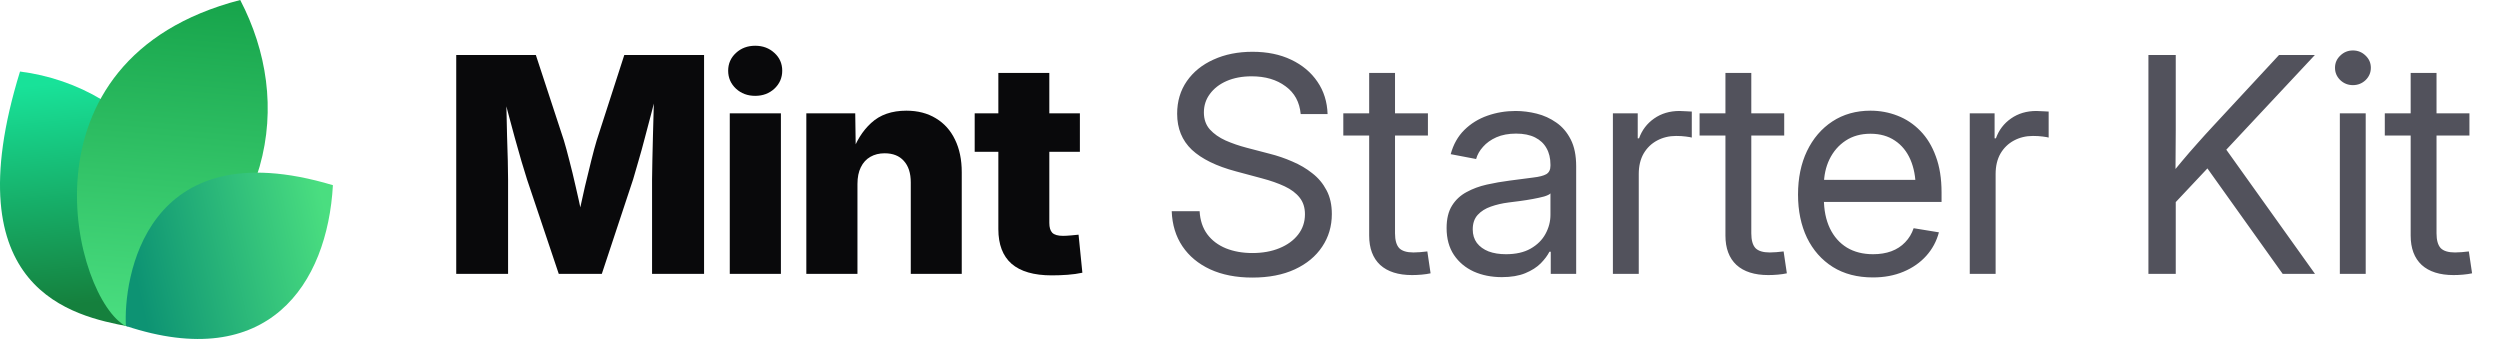
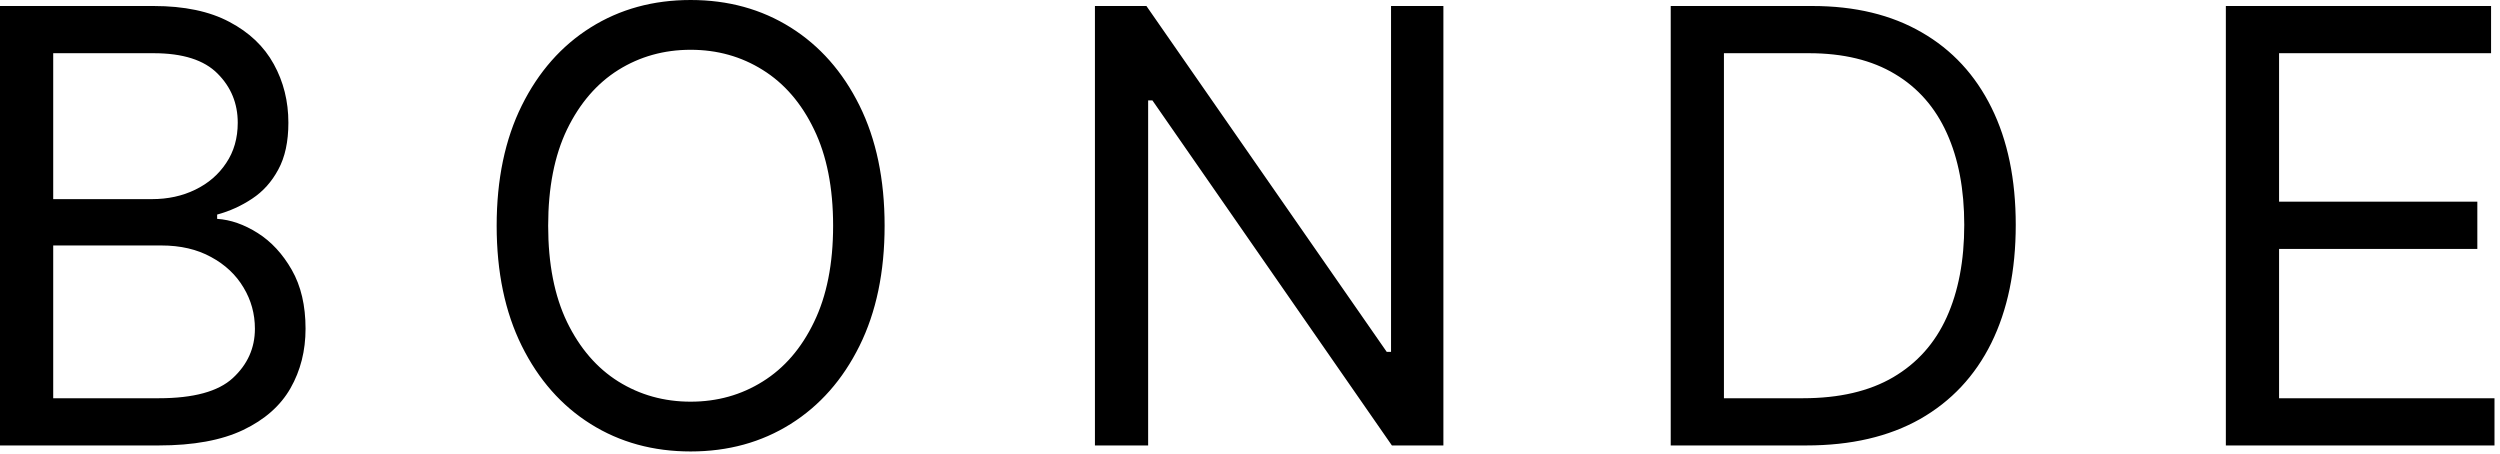
- <svg xmlns="http://www.w3.org/2000/svg" width="177" height="24" viewBox="0 0 177 24" fill="none">
-   <path d="M9.061 23.108C5.268 22.377 -3.391 20.627 1.417 5.064C9.634 6.099 16.973 14.064 9.061 23.108Z" fill="url(#paint0_linear_17557_2020)" />
-   <path d="M8.919 23.094C5.276 21.222 0.784 4.209 17.007 0C20.757 7.193 19.621 16.545 8.919 23.094Z" fill="url(#paint1_linear_17557_2020)" />
-   <path d="M8.914 23.079C8.735 19.882 10.159 9.085 23.57 13.111C23.181 20.123 18.984 26.418 8.914 23.079Z" fill="url(#paint2_linear_17557_2020)" />
-   <path d="M32.301 19.392V3.894H37.938L39.925 9.948C40.036 10.315 40.164 10.787 40.31 11.362C40.462 11.938 40.611 12.552 40.757 13.204C40.91 13.855 41.048 14.483 41.173 15.086C41.305 15.682 41.412 16.192 41.495 16.615H40.695C40.771 16.192 40.871 15.682 40.996 15.086C41.128 14.49 41.267 13.866 41.412 13.214C41.565 12.562 41.714 11.948 41.86 11.373C42.005 10.79 42.133 10.315 42.244 9.948L44.2 3.894H49.848V19.392H46.166V12.704C46.166 12.357 46.173 11.917 46.187 11.383C46.2 10.849 46.214 10.27 46.228 9.646C46.249 9.022 46.266 8.391 46.28 7.753C46.301 7.115 46.311 6.519 46.311 5.964H46.623C46.485 6.561 46.332 7.181 46.166 7.826C45.999 8.471 45.833 9.102 45.666 9.719C45.507 10.336 45.351 10.901 45.198 11.414C45.053 11.928 44.928 12.357 44.824 12.704L42.608 19.392H39.561L37.314 12.704C37.203 12.357 37.072 11.928 36.919 11.414C36.773 10.901 36.614 10.34 36.441 9.729C36.274 9.112 36.104 8.481 35.931 7.836C35.764 7.192 35.608 6.567 35.463 5.964H35.827C35.834 6.512 35.844 7.105 35.858 7.743C35.872 8.374 35.886 9.005 35.9 9.636C35.92 10.26 35.938 10.839 35.952 11.373C35.965 11.907 35.972 12.351 35.972 12.704V19.392H32.301ZM51.668 19.392V8.024H55.288V19.392H51.668ZM53.468 6.786C52.927 6.786 52.473 6.616 52.105 6.276C51.738 5.93 51.554 5.507 51.554 5.007C51.554 4.508 51.738 4.088 52.105 3.749C52.473 3.409 52.927 3.239 53.468 3.239C54.009 3.239 54.463 3.409 54.83 3.749C55.198 4.082 55.382 4.501 55.382 5.007C55.382 5.507 55.198 5.93 54.83 6.276C54.463 6.616 54.009 6.786 53.468 6.786ZM60.708 13.027V19.392H57.088V8.024H60.551L60.593 10.967H60.281C60.593 10.024 61.061 9.268 61.685 8.7C62.309 8.124 63.138 7.836 64.171 7.836C64.975 7.836 65.672 8.017 66.262 8.377C66.851 8.731 67.302 9.234 67.614 9.885C67.933 10.537 68.092 11.307 68.092 12.194V19.392H64.483V12.912C64.483 12.26 64.32 11.754 63.994 11.394C63.675 11.033 63.221 10.853 62.632 10.853C62.25 10.853 61.914 10.936 61.623 11.102C61.332 11.269 61.106 11.515 60.947 11.841C60.787 12.16 60.708 12.555 60.708 13.027ZM76.456 8.024V10.749H69.008V8.024H76.456ZM70.683 5.163H74.292V15.783C74.292 16.102 74.361 16.334 74.5 16.48C74.646 16.625 74.899 16.698 75.259 16.698C75.405 16.698 75.596 16.688 75.831 16.667C76.074 16.646 76.251 16.629 76.362 16.615L76.632 19.309C76.313 19.378 75.963 19.427 75.582 19.455C75.207 19.482 74.836 19.496 74.469 19.496C73.2 19.496 72.25 19.222 71.619 18.674C70.995 18.127 70.683 17.308 70.683 16.22V5.163Z" fill="#09090B" />
-   <path d="M88.667 19.652C87.523 19.652 86.528 19.458 85.682 19.07C84.843 18.681 84.188 18.137 83.716 17.437C83.245 16.736 82.992 15.908 82.957 14.951H84.933C84.968 15.596 85.148 16.14 85.474 16.584C85.8 17.021 86.24 17.354 86.795 17.582C87.35 17.804 87.974 17.915 88.667 17.915C89.388 17.915 90.026 17.801 90.581 17.572C91.143 17.343 91.583 17.024 91.902 16.615C92.228 16.199 92.391 15.717 92.391 15.169C92.391 14.698 92.266 14.306 92.017 13.994C91.767 13.675 91.413 13.408 90.956 13.193C90.498 12.978 89.954 12.787 89.323 12.621L87.502 12.132C86.123 11.765 85.082 11.255 84.382 10.603C83.689 9.944 83.342 9.095 83.342 8.055C83.342 7.174 83.571 6.404 84.028 5.746C84.486 5.087 85.117 4.577 85.921 4.217C86.726 3.849 87.645 3.666 88.678 3.666C89.718 3.666 90.63 3.853 91.413 4.227C92.204 4.602 92.824 5.122 93.275 5.787C93.726 6.446 93.965 7.209 93.993 8.076H92.089C92.013 7.23 91.656 6.574 91.018 6.11C90.387 5.638 89.586 5.403 88.615 5.403C87.95 5.403 87.36 5.513 86.847 5.735C86.341 5.957 85.946 6.262 85.661 6.651C85.377 7.032 85.235 7.469 85.235 7.961C85.235 8.447 85.377 8.849 85.661 9.168C85.946 9.48 86.317 9.74 86.774 9.948C87.232 10.149 87.724 10.319 88.251 10.457L89.884 10.884C90.439 11.023 90.977 11.206 91.496 11.435C92.023 11.657 92.495 11.934 92.911 12.267C93.334 12.593 93.67 12.995 93.92 13.474C94.17 13.945 94.294 14.504 94.294 15.149C94.294 16.015 94.066 16.788 93.608 17.468C93.157 18.148 92.512 18.681 91.673 19.07C90.834 19.458 89.832 19.652 88.667 19.652ZM101.097 8.024V9.594H95.106V8.024H101.097ZM96.937 5.163H98.767V16.521C98.767 17 98.865 17.347 99.059 17.562C99.26 17.77 99.6 17.874 100.078 17.874C100.21 17.874 100.366 17.867 100.546 17.853C100.733 17.832 100.903 17.815 101.056 17.801L101.285 19.351C101.097 19.392 100.886 19.423 100.65 19.444C100.414 19.465 100.189 19.475 99.974 19.475C98.996 19.475 98.244 19.236 97.717 18.758C97.197 18.272 96.937 17.579 96.937 16.677V5.163ZM106.33 19.621C105.595 19.621 104.932 19.489 104.343 19.226C103.754 18.955 103.285 18.564 102.939 18.05C102.592 17.53 102.419 16.896 102.419 16.147C102.419 15.495 102.547 14.965 102.804 14.556C103.06 14.146 103.403 13.828 103.833 13.599C104.263 13.363 104.742 13.186 105.269 13.068C105.796 12.95 106.333 12.857 106.881 12.787C107.574 12.69 108.132 12.617 108.555 12.569C108.978 12.52 109.287 12.441 109.481 12.33C109.675 12.212 109.772 12.014 109.772 11.737V11.654C109.772 11.203 109.679 10.815 109.492 10.489C109.311 10.163 109.041 9.91 108.68 9.729C108.32 9.549 107.872 9.459 107.338 9.459C106.805 9.459 106.34 9.546 105.945 9.719C105.556 9.892 105.241 10.118 104.998 10.395C104.755 10.665 104.593 10.953 104.509 11.258L102.71 10.915C102.897 10.222 103.22 9.65 103.677 9.199C104.135 8.748 104.679 8.412 105.31 8.19C105.941 7.968 106.607 7.857 107.307 7.857C107.8 7.857 108.295 7.92 108.795 8.044C109.301 8.169 109.765 8.381 110.188 8.679C110.611 8.97 110.951 9.369 111.208 9.875C111.464 10.374 111.593 11.005 111.593 11.768V19.392H109.793V17.822H109.7C109.568 18.085 109.363 18.359 109.086 18.643C108.809 18.921 108.444 19.153 107.994 19.34C107.543 19.527 106.988 19.621 106.33 19.621ZM106.621 17.998C107.321 17.998 107.904 17.867 108.368 17.603C108.84 17.333 109.19 16.986 109.419 16.563C109.654 16.133 109.772 15.682 109.772 15.211V13.692C109.703 13.769 109.554 13.841 109.325 13.911C109.096 13.973 108.829 14.032 108.524 14.088C108.226 14.143 107.921 14.192 107.609 14.233C107.304 14.275 107.033 14.309 106.798 14.337C106.354 14.393 105.938 14.49 105.549 14.628C105.168 14.76 104.86 14.954 104.624 15.211C104.388 15.467 104.27 15.811 104.27 16.241C104.27 16.615 104.367 16.934 104.561 17.198C104.762 17.461 105.04 17.662 105.393 17.801C105.747 17.933 106.156 17.998 106.621 17.998ZM114.193 19.392V8.024H115.951V9.792H116.045C116.253 9.209 116.61 8.741 117.116 8.388C117.622 8.034 118.219 7.857 118.905 7.857C119.058 7.857 119.217 7.864 119.384 7.878C119.55 7.885 119.682 7.892 119.779 7.899V9.74C119.716 9.719 119.578 9.695 119.363 9.667C119.155 9.639 118.922 9.625 118.666 9.625C118.174 9.625 117.726 9.733 117.324 9.948C116.922 10.163 116.603 10.471 116.367 10.874C116.138 11.276 116.024 11.758 116.024 12.319V19.392H114.193ZM126.322 8.024V9.594H120.33V8.024H126.322ZM122.161 5.163H123.992V16.521C123.992 17 124.089 17.347 124.283 17.562C124.484 17.77 124.824 17.874 125.302 17.874C125.434 17.874 125.59 17.867 125.77 17.853C125.958 17.832 126.127 17.815 126.28 17.801L126.509 19.351C126.322 19.392 126.11 19.423 125.874 19.444C125.639 19.465 125.413 19.475 125.198 19.475C124.221 19.475 123.468 19.236 122.941 18.758C122.421 18.272 122.161 17.579 122.161 16.677V5.163ZM132.604 19.642C131.502 19.642 130.555 19.396 129.765 18.903C128.974 18.404 128.364 17.714 127.934 16.834C127.511 15.946 127.3 14.927 127.3 13.775C127.3 12.611 127.511 11.584 127.934 10.697C128.364 9.802 128.964 9.102 129.734 8.596C130.51 8.089 131.408 7.836 132.428 7.836C133.1 7.836 133.738 7.954 134.341 8.19C134.952 8.426 135.489 8.783 135.954 9.261C136.425 9.74 136.793 10.343 137.056 11.071C137.327 11.792 137.462 12.645 137.462 13.63V14.296H128.433V12.735H136.463L135.631 13.297C135.631 12.541 135.506 11.876 135.257 11.3C135.007 10.725 134.643 10.277 134.165 9.958C133.686 9.632 133.107 9.469 132.428 9.469C131.748 9.469 131.162 9.632 130.67 9.958C130.177 10.284 129.796 10.725 129.526 11.279C129.262 11.827 129.13 12.441 129.13 13.12V14.046C129.13 14.864 129.273 15.572 129.557 16.168C129.841 16.757 130.243 17.211 130.763 17.53C131.283 17.842 131.901 17.998 132.615 17.998C133.093 17.998 133.523 17.929 133.905 17.79C134.293 17.645 134.619 17.433 134.882 17.156C135.153 16.879 135.354 16.546 135.486 16.157L137.275 16.449C137.108 17.08 136.81 17.634 136.38 18.113C135.95 18.591 135.413 18.966 134.768 19.236C134.123 19.507 133.402 19.642 132.604 19.642ZM139.459 19.392V8.024H141.217V9.792H141.311C141.519 9.209 141.876 8.741 142.382 8.388C142.888 8.034 143.485 7.857 144.171 7.857C144.324 7.857 144.483 7.864 144.649 7.878C144.816 7.885 144.948 7.892 145.045 7.899V9.74C144.982 9.719 144.844 9.695 144.629 9.667C144.421 9.639 144.188 9.625 143.932 9.625C143.439 9.625 142.992 9.733 142.59 9.948C142.188 10.163 141.869 10.471 141.633 10.874C141.404 11.276 141.29 11.758 141.29 12.319V19.392H139.459ZM153.429 14.961V12.715C153.783 12.257 154.136 11.82 154.49 11.404C154.844 10.981 155.204 10.565 155.572 10.156C155.939 9.74 156.314 9.327 156.695 8.918L161.355 3.894H163.893L157.277 10.967H157.184L153.429 14.961ZM152.108 19.392V3.894H154.043V9.241L154.022 12.559L154.043 13.505V19.392H152.108ZM161.615 19.392L155.967 11.477L157.173 9.969L163.903 19.392H161.615ZM165.661 19.392V8.024H167.492V19.392H165.661ZM166.587 6.027C166.24 6.027 165.942 5.909 165.692 5.673C165.443 5.43 165.318 5.139 165.318 4.799C165.318 4.459 165.443 4.172 165.692 3.936C165.942 3.693 166.24 3.572 166.587 3.572C166.934 3.572 167.232 3.693 167.482 3.936C167.731 4.172 167.856 4.459 167.856 4.799C167.856 5.139 167.731 5.43 167.482 5.673C167.232 5.909 166.934 6.027 166.587 6.027ZM174.836 8.024V9.594H168.844V8.024H174.836ZM170.675 5.163H172.506V16.521C172.506 17 172.603 17.347 172.797 17.562C172.998 17.77 173.338 17.874 173.816 17.874C173.948 17.874 174.104 17.867 174.284 17.853C174.472 17.832 174.641 17.815 174.794 17.801L175.023 19.351C174.836 19.392 174.624 19.423 174.388 19.444C174.153 19.465 173.927 19.475 173.712 19.475C172.735 19.475 171.982 19.236 171.455 18.758C170.935 18.272 170.675 17.579 170.675 16.677V5.163Z" fill="#52525C" />
-   <defs>
-     <linearGradient id="paint0_linear_17557_2020" x1="3.776" y1="5.916" x2="5.232" y2="21.559" gradientUnits="userSpaceOnUse">
-       <stop stop-color="#18E299" />
-       <stop offset="1" stop-color="#15803D" />
-     </linearGradient>
-     <linearGradient id="paint1_linear_17557_2020" x1="12.171" y1="-0.718" x2="10.19" y2="22.983" gradientUnits="userSpaceOnUse">
-       <stop stop-color="#16A34A" />
-       <stop offset="1" stop-color="#4ADE80" />
-     </linearGradient>
-     <linearGradient id="paint2_linear_17557_2020" x1="23.133" y1="15.353" x2="9.338" y2="18.52" gradientUnits="userSpaceOnUse">
-       <stop stop-color="#4ADE80" />
-       <stop offset="1" stop-color="#0D9373" />
-     </linearGradient>
-   </defs>
+ <svg xmlns="http://www.w3.org/2000/svg" width="331" height="60" viewBox="0 0 331 60" fill="none">
+   <path d="M-1.62125e-05 58.977V0.795H20.341C24.394 0.795 27.737 1.496 30.369 2.898C33.002 4.28 34.962 6.146 36.25 8.494C37.538 10.824 38.182 13.409 38.182 16.25C38.182 18.75 37.737 20.814 36.847 22.443C35.975 24.072 34.82 25.36 33.381 26.307C31.96 27.254 30.417 27.955 28.75 28.409V28.977C30.53 29.091 32.32 29.716 34.119 30.852C35.919 31.989 37.424 33.617 38.636 35.739C39.849 37.86 40.455 40.455 40.455 43.523C40.455 46.439 39.792 49.062 38.466 51.392C37.14 53.722 35.047 55.568 32.188 56.932C29.328 58.295 25.606 58.977 21.023 58.977H-1.62125e-05ZM7.045 52.727H21.023C25.625 52.727 28.892 51.837 30.824 50.057C32.775 48.258 33.75 46.08 33.75 43.523C33.75 41.553 33.248 39.735 32.244 38.068C31.241 36.383 29.811 35.038 27.954 34.034C26.099 33.011 23.901 32.5 21.364 32.5H7.045V52.727ZM7.045 26.364H20.114C22.235 26.364 24.148 25.947 25.852 25.114C27.576 24.28 28.939 23.106 29.943 21.591C30.966 20.076 31.477 18.296 31.477 16.25C31.477 13.693 30.587 11.525 28.807 9.744C27.026 7.945 24.204 7.045 20.341 7.045H7.045V26.364ZM117.122 29.886C117.122 36.023 116.014 41.326 113.798 45.795C111.582 50.265 108.543 53.712 104.679 56.136C100.815 58.561 96.402 59.773 91.44 59.773C86.478 59.773 82.065 58.561 78.202 56.136C74.338 53.712 71.298 50.265 69.082 45.795C66.867 41.326 65.758 36.023 65.758 29.886C65.758 23.75 66.867 18.447 69.082 13.977C71.298 9.508 74.338 6.061 78.202 3.636C82.065 1.212 86.478 2.00272e-05 91.44 2.00272e-05C96.402 2.00272e-05 100.815 1.212 104.679 3.636C108.543 6.061 111.582 9.508 113.798 13.977C116.014 18.447 117.122 23.75 117.122 29.886ZM110.304 29.886C110.304 24.849 109.461 20.597 107.776 17.131C106.109 13.665 103.846 11.042 100.986 9.261C98.145 7.481 94.963 6.591 91.44 6.591C87.918 6.591 84.726 7.481 81.867 9.261C79.026 11.042 76.762 13.665 75.077 17.131C73.41 20.597 72.577 24.849 72.577 29.886C72.577 34.924 73.41 39.176 75.077 42.642C76.762 46.108 79.026 48.731 81.867 50.511C84.726 52.292 87.918 53.182 91.44 53.182C94.963 53.182 98.145 52.292 100.986 50.511C103.846 48.731 106.109 46.108 107.776 42.642C109.461 39.176 110.304 34.924 110.304 29.886ZM191.105 0.795V58.977H184.287L152.582 13.296H152.014V58.977H144.969V0.795H151.787L183.605 46.591H184.173V0.795H191.105ZM239.158 58.977H221.203V0.795H239.953C245.597 0.795 250.427 1.96 254.442 4.29C258.457 6.6 261.535 9.924 263.675 14.261C265.815 18.58 266.885 23.75 266.885 29.773C266.885 35.833 265.805 41.051 263.646 45.426C261.487 49.782 258.343 53.135 254.214 55.483C250.086 57.812 245.067 58.977 239.158 58.977ZM228.249 52.727H238.703C243.514 52.727 247.5 51.799 250.663 49.943C253.826 48.087 256.184 45.445 257.737 42.017C259.29 38.589 260.067 34.508 260.067 29.773C260.067 25.076 259.3 21.032 257.766 17.642C256.232 14.233 253.94 11.619 250.891 9.801C247.841 7.964 244.044 7.045 239.499 7.045H228.249V52.727ZM294.703 58.977V0.795H329.817V7.045H301.749V26.705H327.999V32.955H301.749V52.727H330.271V58.977H294.703Z" fill="black" />
</svg>
